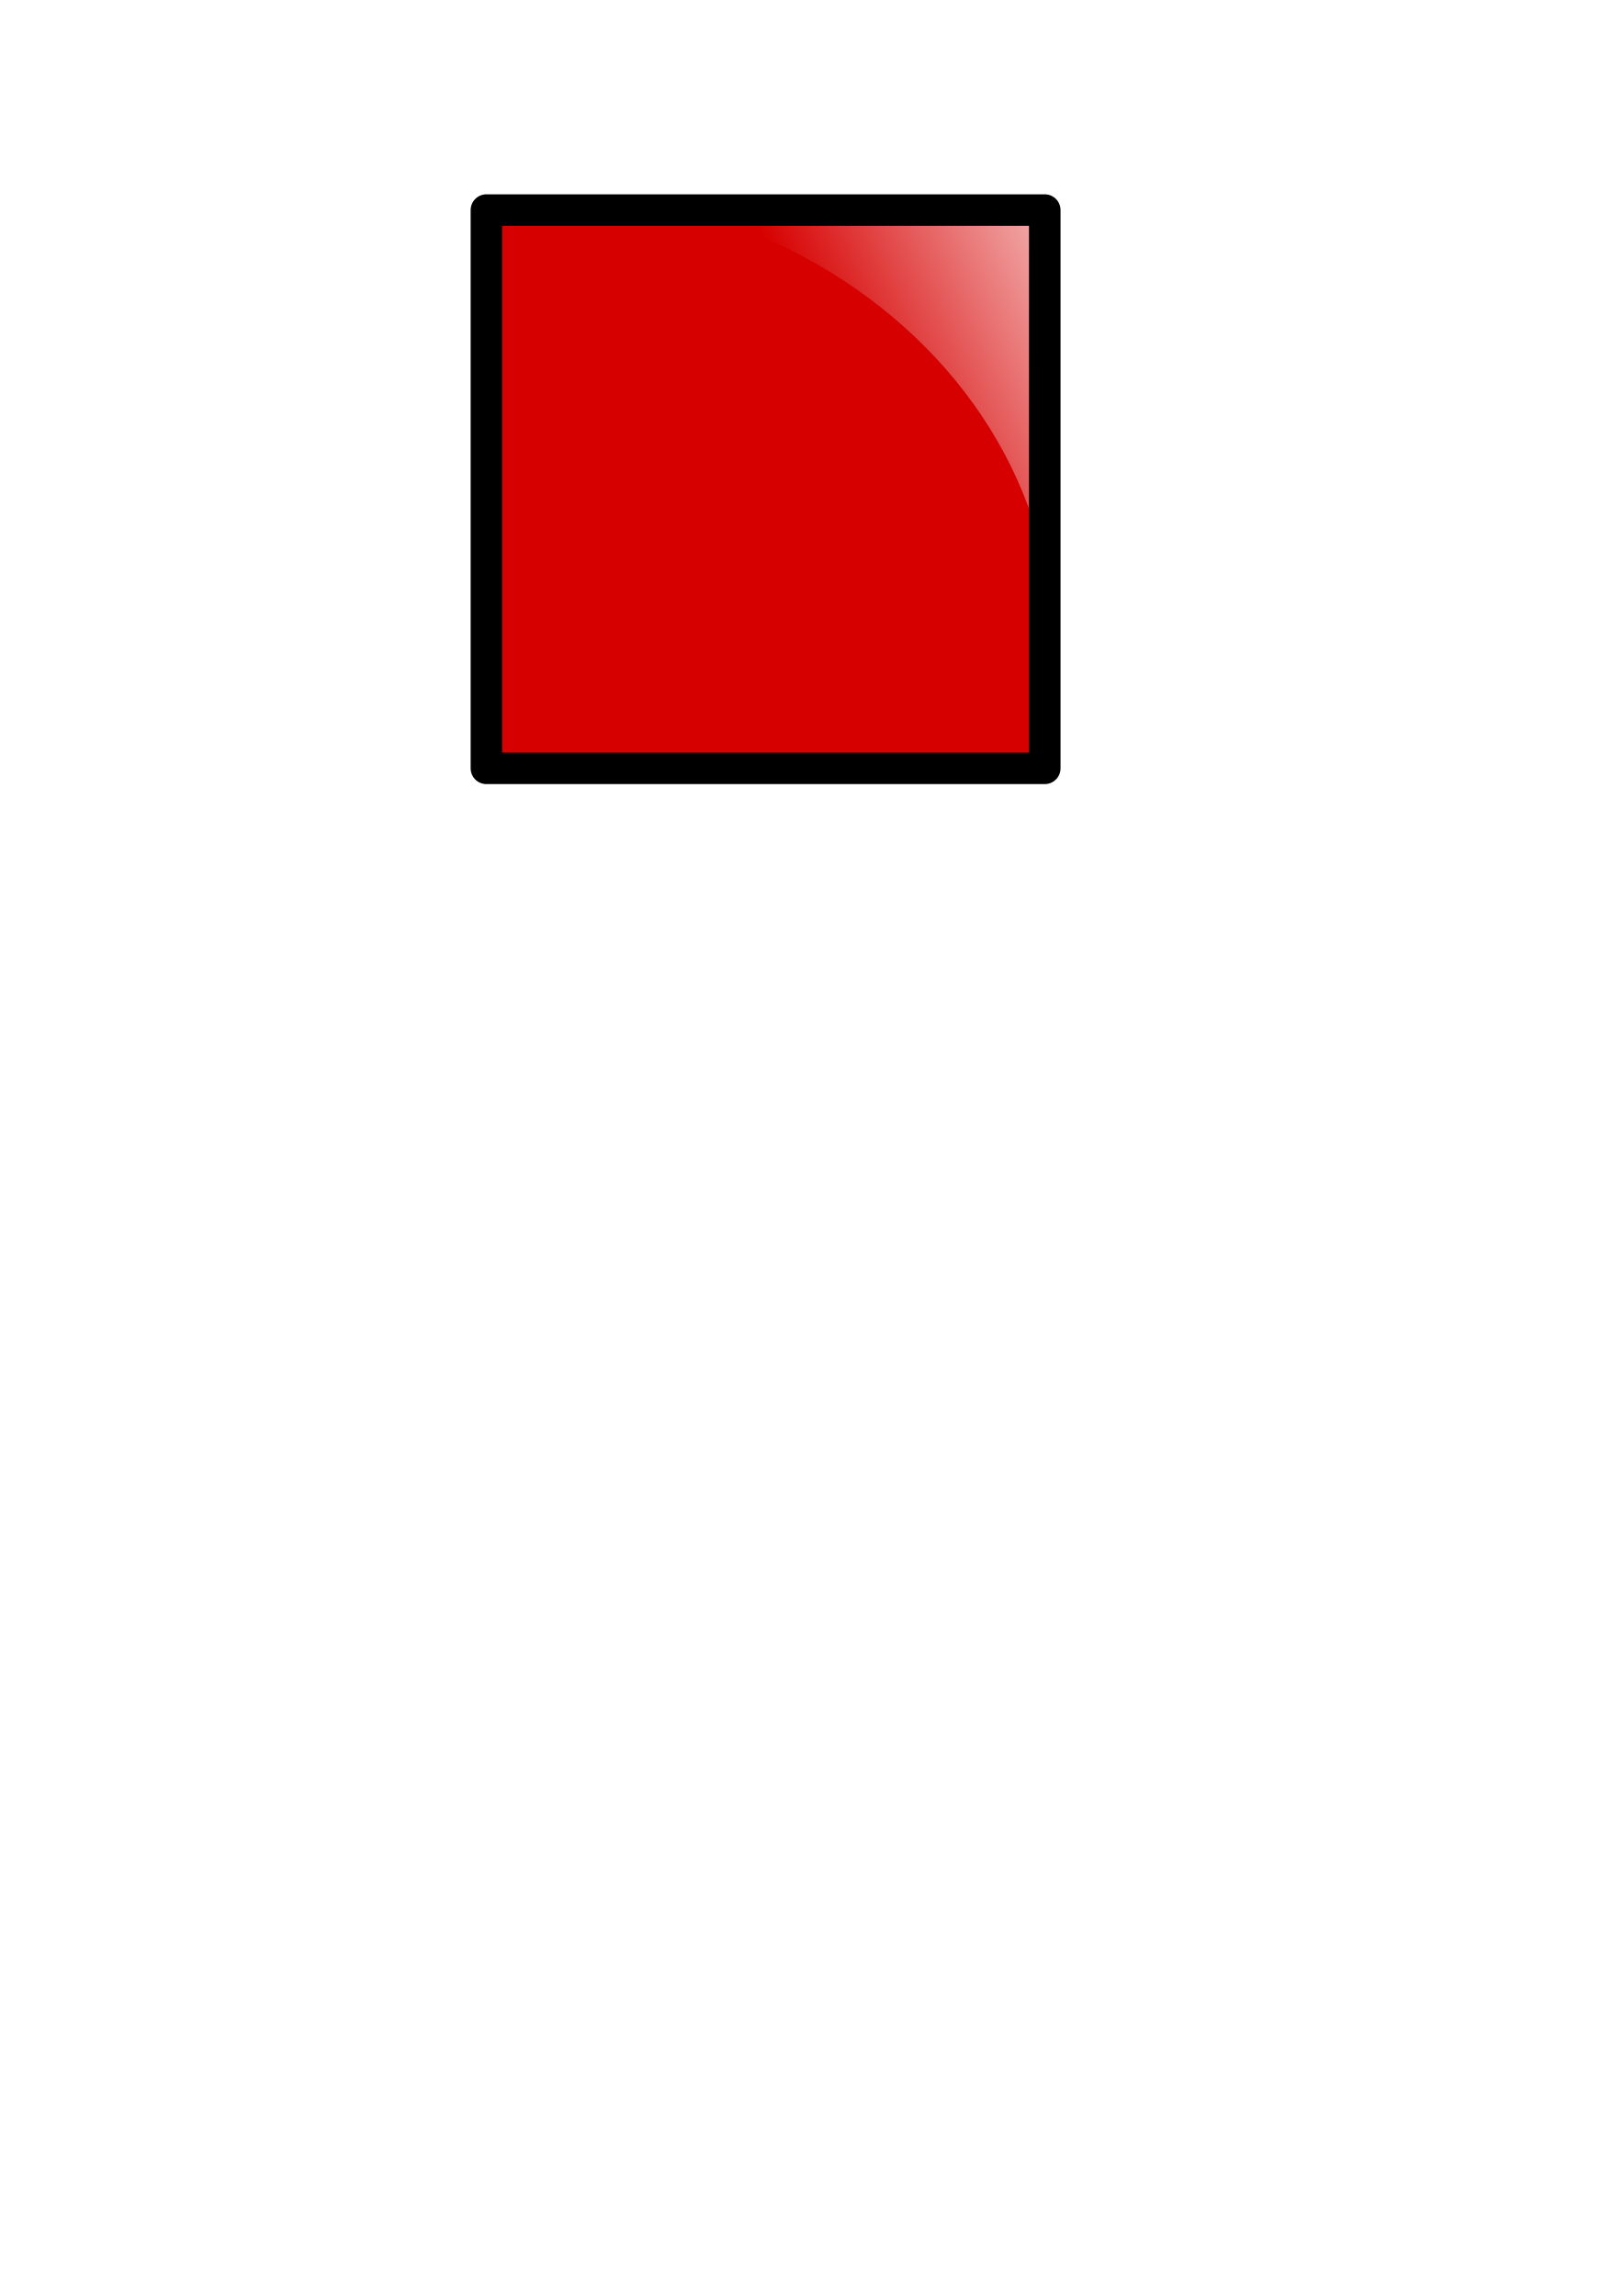
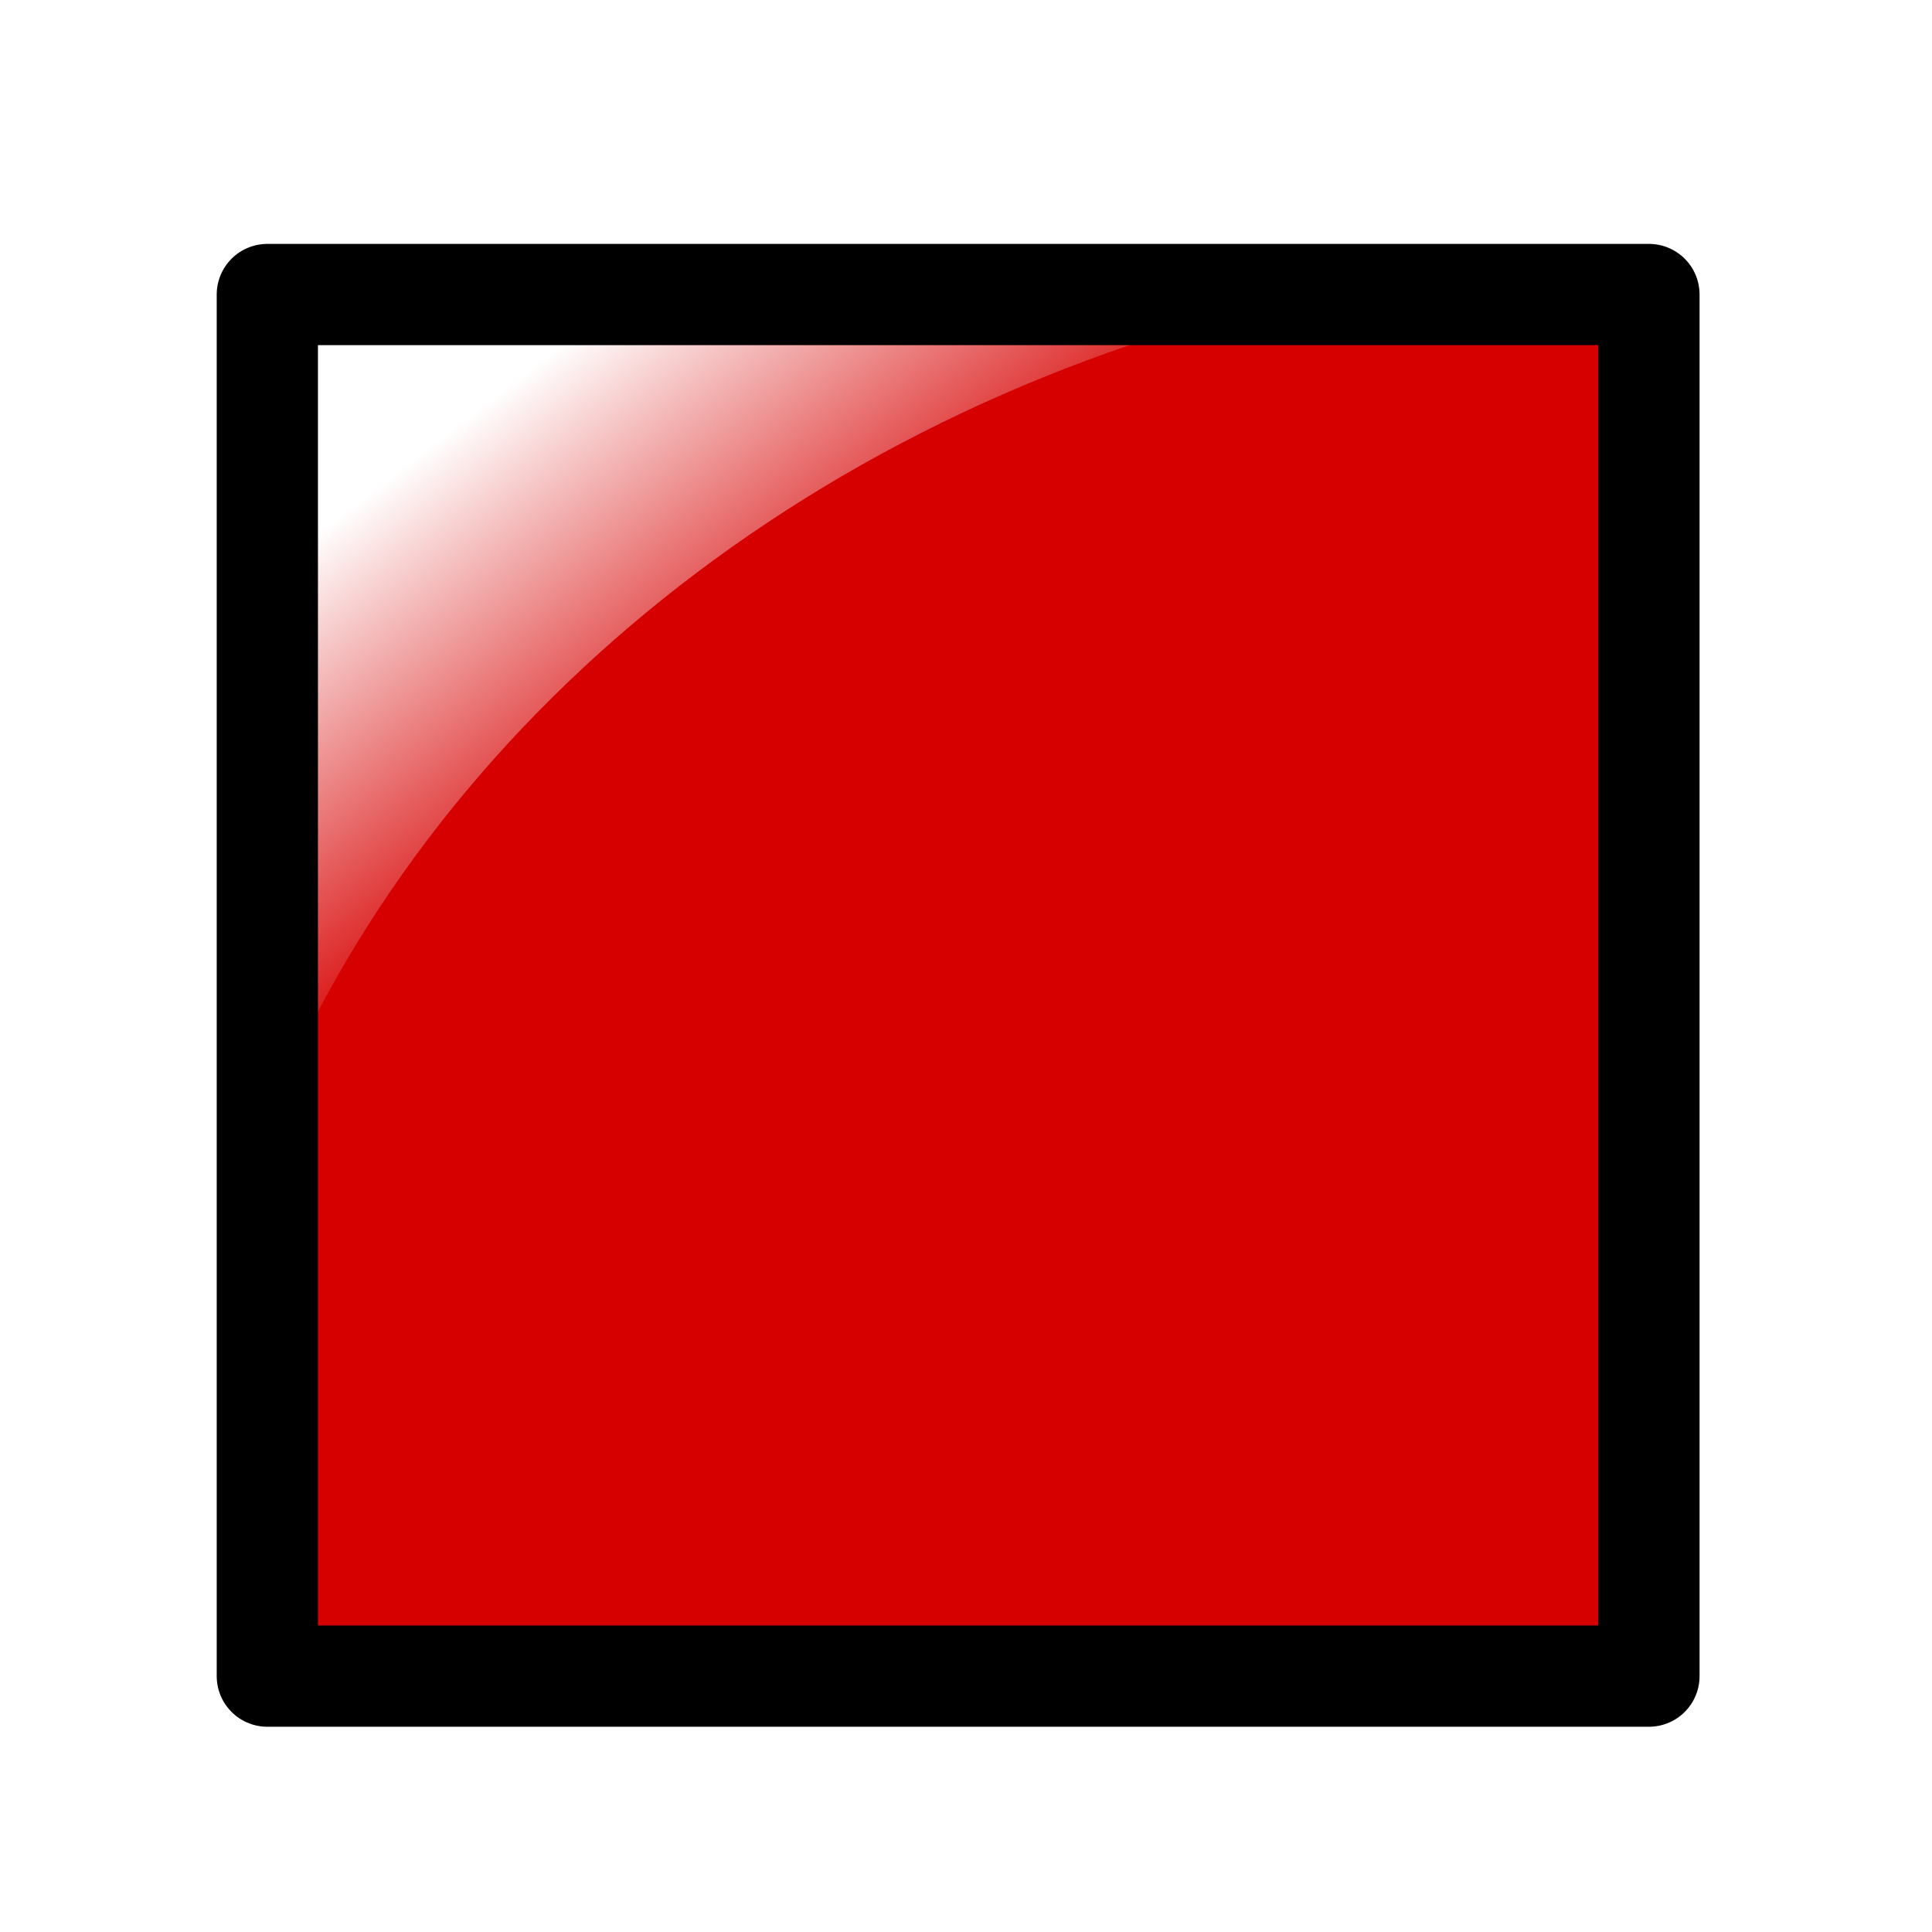
- <svg xmlns="http://www.w3.org/2000/svg" xmlns:xlink="http://www.w3.org/1999/xlink" id="svg3668" width="210mm" height="297mm">
+ <svg xmlns="http://www.w3.org/2000/svg" xmlns:xlink="http://www.w3.org/1999/xlink" id="svg3668" width="400" height="400" version="1.0">
  <defs id="defs3671">
    <linearGradient id="linearGradient4577">
      <stop style="stop-color:#ffffff;stop-opacity:1;" offset="0" id="stop4579" />
      <stop style="stop-color:#ffffff;stop-opacity:0;" offset="1" id="stop4581" />
    </linearGradient>
    <linearGradient id="linearGradient4562">
      <stop style="stop-color:#ffffff;stop-opacity:1;" offset="0" id="stop4564" />
      <stop style="stop-color:#ffffff;stop-opacity:0;" offset="1" id="stop4566" />
    </linearGradient>
    <linearGradient xlink:href="#linearGradient4577" id="linearGradient4583" x1="290.466" y1="192.262" x2="278.528" y2="205.443" gradientUnits="userSpaceOnUse" gradientTransform="matrix(15.40855,0,0,15.40855,-3943.445,-2578.006)" />
-     <linearGradient xlink:href="#linearGradient4577" id="linearGradient7221" x1="791.747" y1="-218.018" x2="619.71" y2="-139.232" gradientUnits="userSpaceOnUse" gradientTransform="translate(-230.7318,289.8217)" />
+     <linearGradient xlink:href="#linearGradient4562" id="linearGradient7221" x1="703.594" y1="-164.659" x2="650.86" y2="-111.094" gradientUnits="userSpaceOnUse" gradientTransform="matrix(0,-1.048027,1.377707,0,309.5808,834.5665)" />
  </defs>
-   <rect style="opacity:1;fill:#d70000;fill-opacity:1;stroke:none;stroke-width:15.409;stroke-linecap:butt;stroke-linejoin:round;stroke-miterlimit:4;stroke-dasharray:none;stroke-dashoffset:0;stroke-opacity:1" id="rect4587" width="272.939" height="272.939" x="239.173" y="101.297" />
-   <path style="opacity:1;fill:url(#linearGradient7221);fill-opacity:1;stroke:none;stroke-width:15.409;stroke-linecap:butt;stroke-linejoin:round;stroke-miterlimit:4;stroke-dasharray:none;stroke-dashoffset:0;stroke-opacity:1" d="M 335.174,102.697 C 417.062,124.822 481.387,182.262 505.081,254.759 L 505.081,102.697 L 335.174,102.697 z " id="rect6337" />
-   <rect style="opacity:1;fill:none;fill-opacity:1;stroke:#000000;stroke-width:15.409;stroke-linecap:butt;stroke-linejoin:round;stroke-miterlimit:4;stroke-dasharray:none;stroke-dashoffset:0;stroke-opacity:1" id="rect5462" width="272.939" height="272.939" x="237.766" y="102.704" />
+   <rect style="opacity:1;fill:#d70000;fill-opacity:1;stroke:none;stroke-width:15.409;stroke-linecap:butt;stroke-linejoin:round;stroke-miterlimit:4;stroke-dasharray:none;stroke-dashoffset:0;stroke-opacity:1" id="rect4587" width="286.047" height="286.047" x="56.824" y="59.503" />
+   <path style="opacity:1;fill:url(#linearGradient7221);fill-opacity:1;stroke:none;stroke-width:15.409;stroke-linecap:butt;stroke-linejoin:round;stroke-miterlimit:4;stroke-dasharray:none;stroke-dashoffset:0;stroke-opacity:1" d="M 51.777,241.481 C 82.259,155.661 161.395,88.246 261.275,63.415 L 51.777,63.415 L 51.777,241.481 z " id="rect6337" />
+   <rect style="opacity:1;fill:none;fill-opacity:1;stroke:black;stroke-width:20.961;stroke-linecap:butt;stroke-linejoin:round;stroke-miterlimit:4;stroke-dasharray:none;stroke-dashoffset:0;stroke-opacity:1" id="rect5462" width="286.047" height="286.047" x="55.349" y="60.977" />
</svg>
